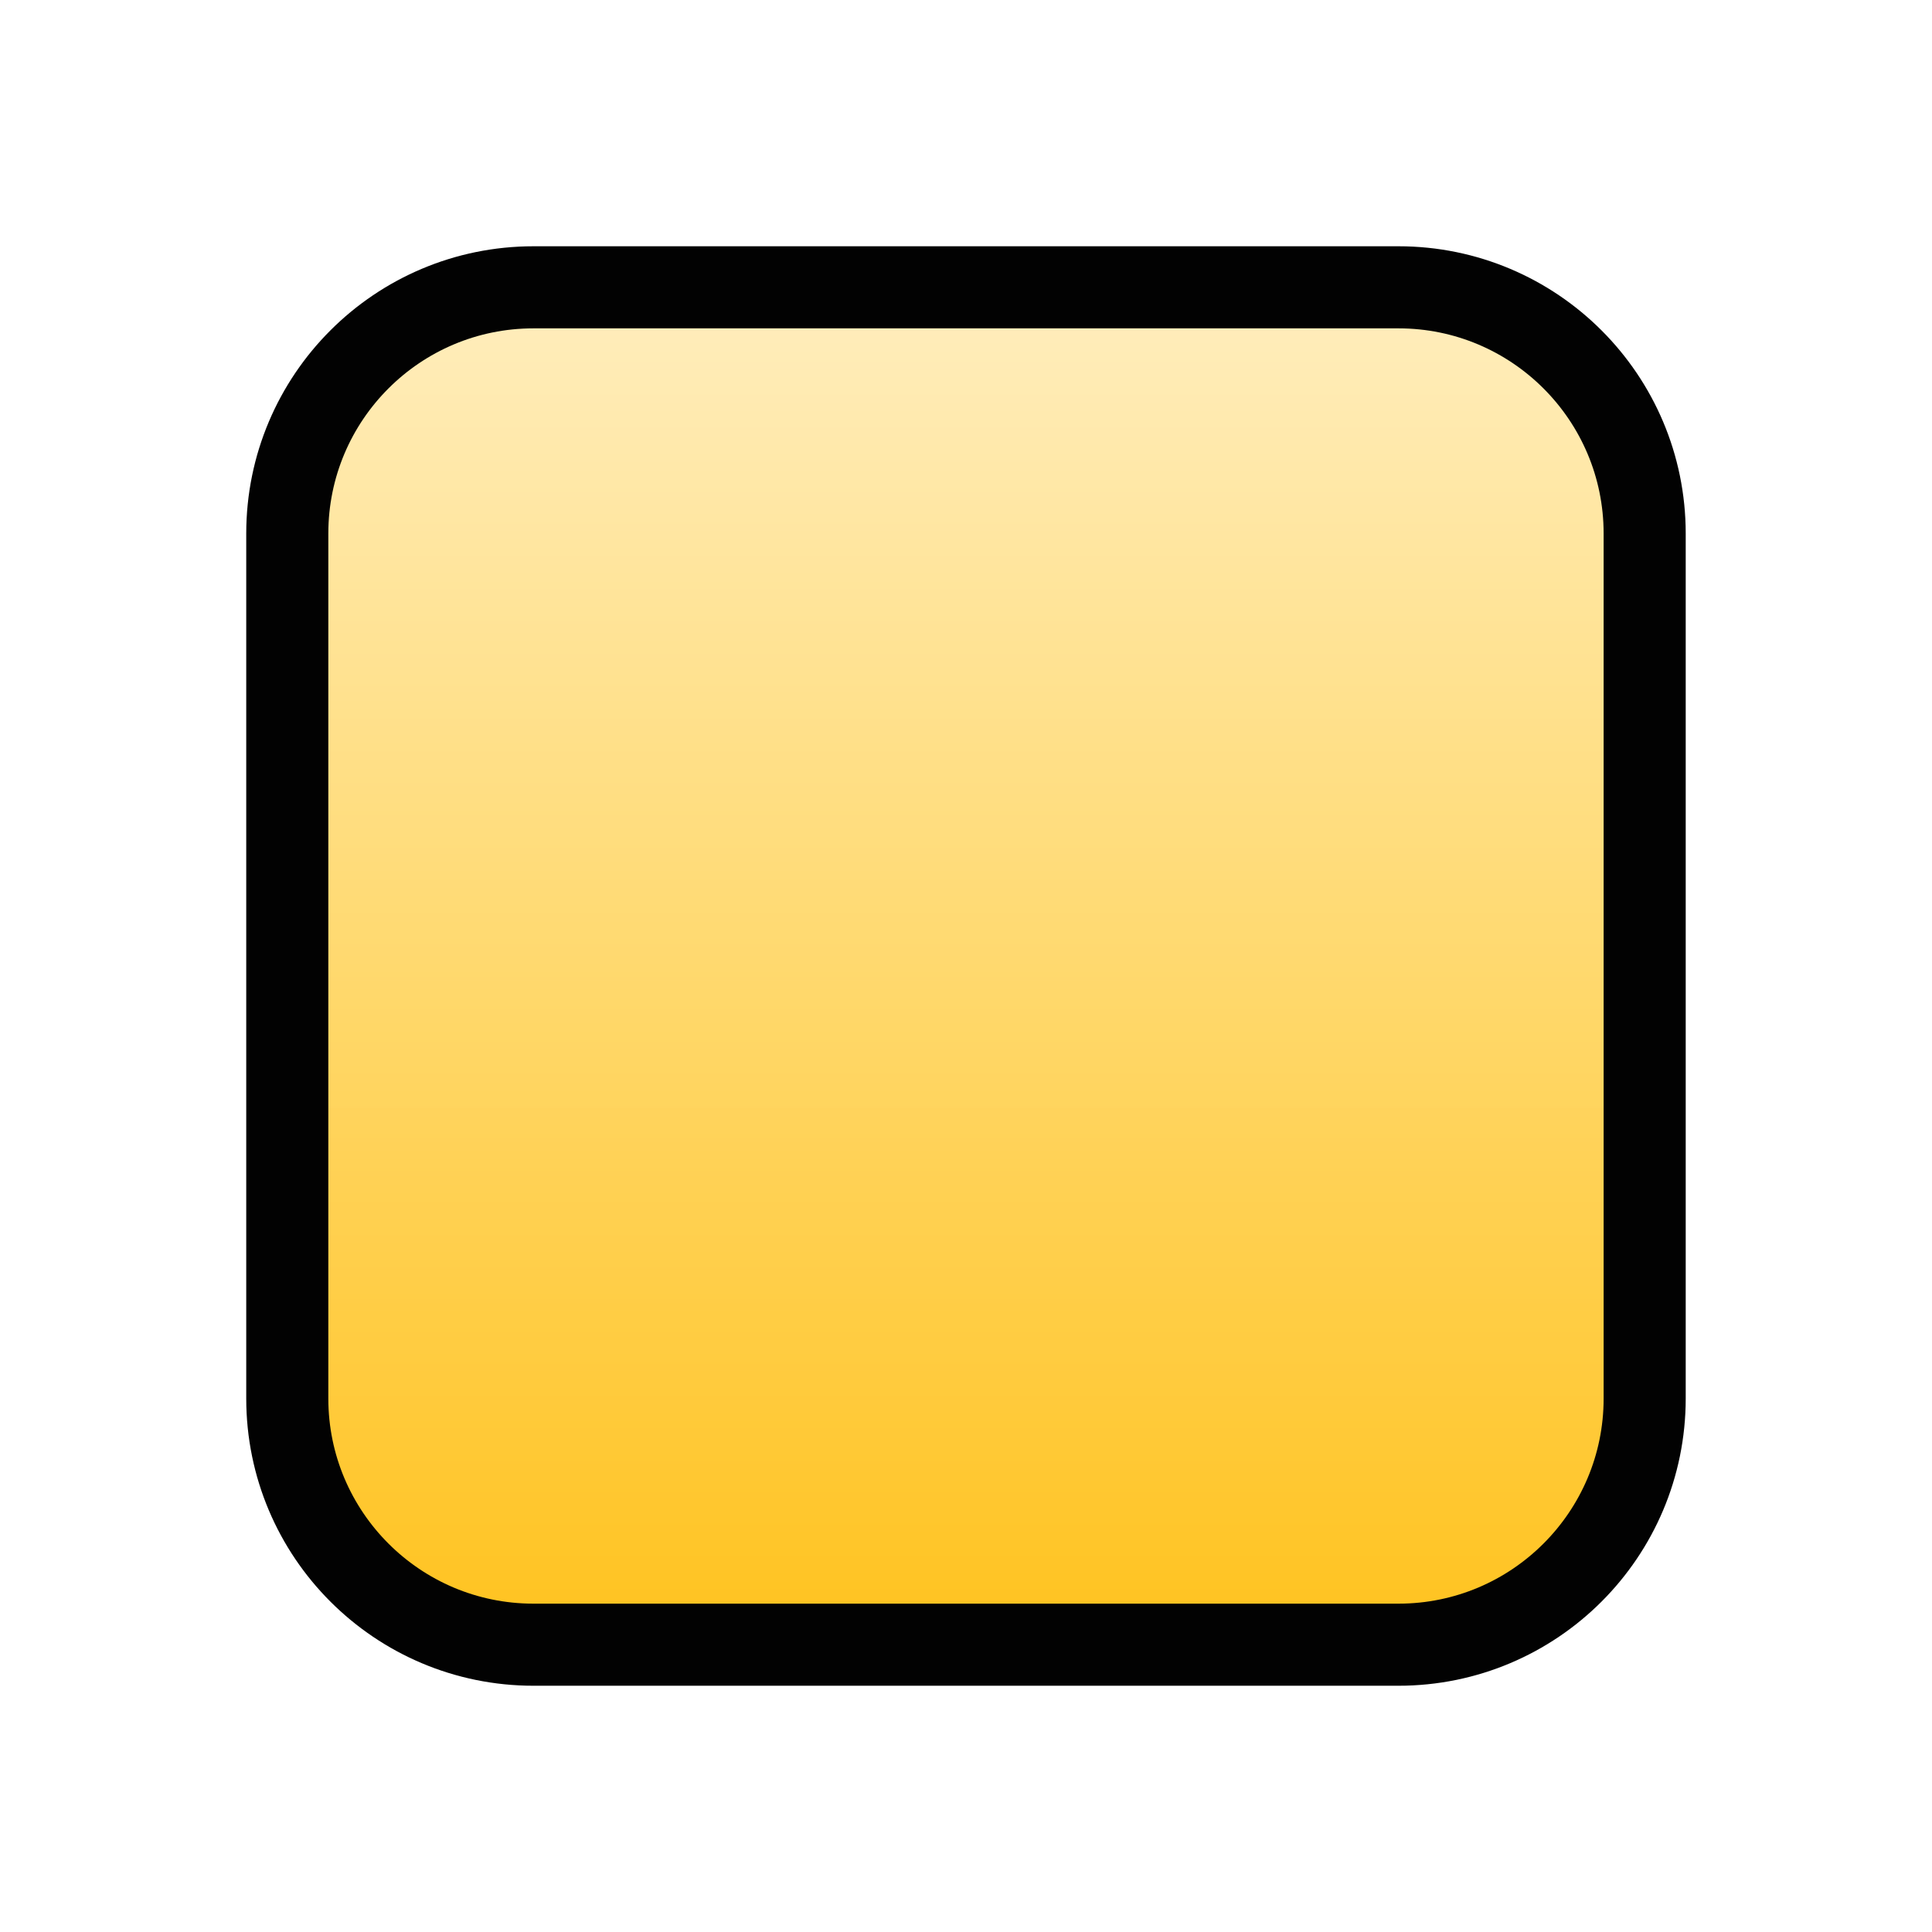
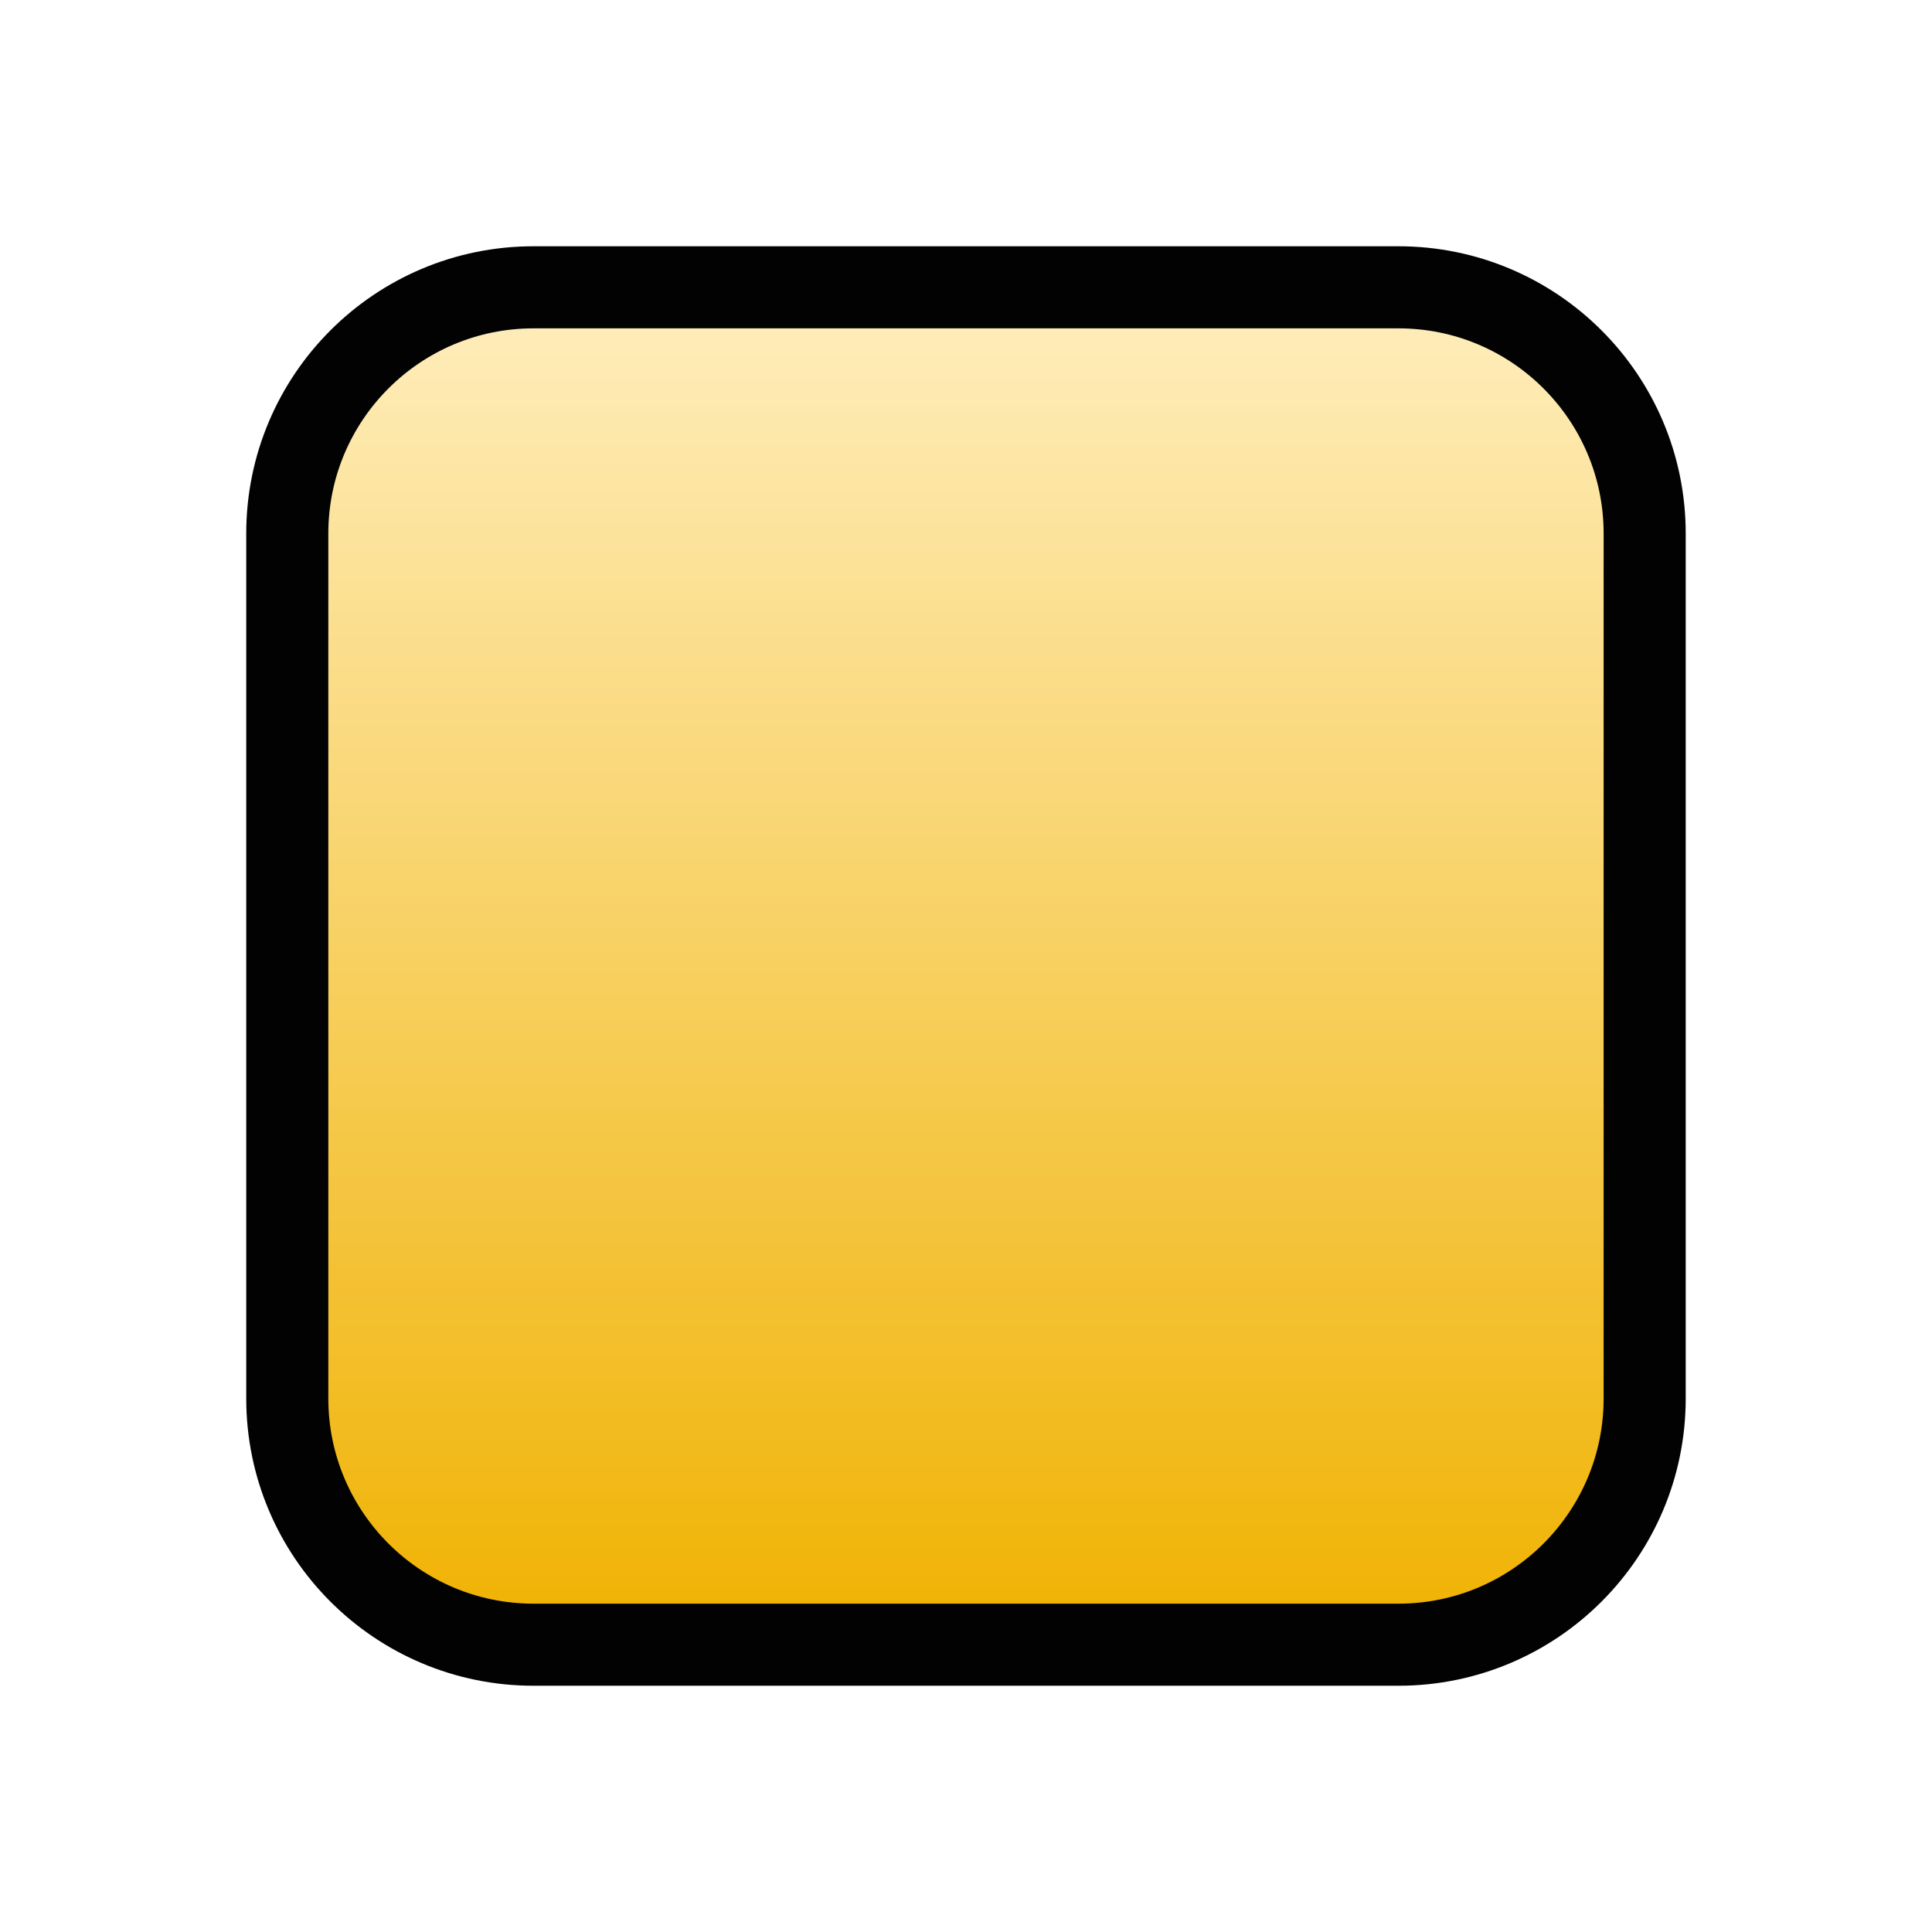
<svg xmlns="http://www.w3.org/2000/svg" xmlns:xlink="http://www.w3.org/1999/xlink" width="23.536mm" height="23.536mm" viewBox="0 0 23.536 23.536" version="1.1" id="svg8">
  <defs id="defs2">
    <linearGradient id="linearGradient4487">
-       <stop style="stop-color:#ffc31d;stop-opacity:1" offset="0" id="stop4483" />
+       <stop style="stop-color:#f0b100;stop-opacity:1" offset="0" id="stop4483" />
      <stop style="stop-color:#ffeebd;stop-opacity:0.995" offset="1" id="stop4485" />
    </linearGradient>
    <linearGradient xlink:href="#linearGradient4487" id="linearGradient4489" x1="20.081" y1="25.852" x2="20.081" y2="9.41" gradientUnits="userSpaceOnUse" />
  </defs>
  <g id="layer1" transform="translate(-8.009285,-5.909904)">
    <rect style="opacity:0.99;fill:url(#linearGradient4489);fill-opacity:1;stroke:#000000;stroke-width:1;stroke-linecap:round;stroke-linejoin:round;stroke-miterlimit:4;stroke-dasharray:none;stroke-dashoffset:0;stroke-opacity:1;paint-order:markers fill stroke" id="rect4483" width="16.536" height="16.536" x="11.509" y="9.41" rx="3" />
  </g>
</svg>
